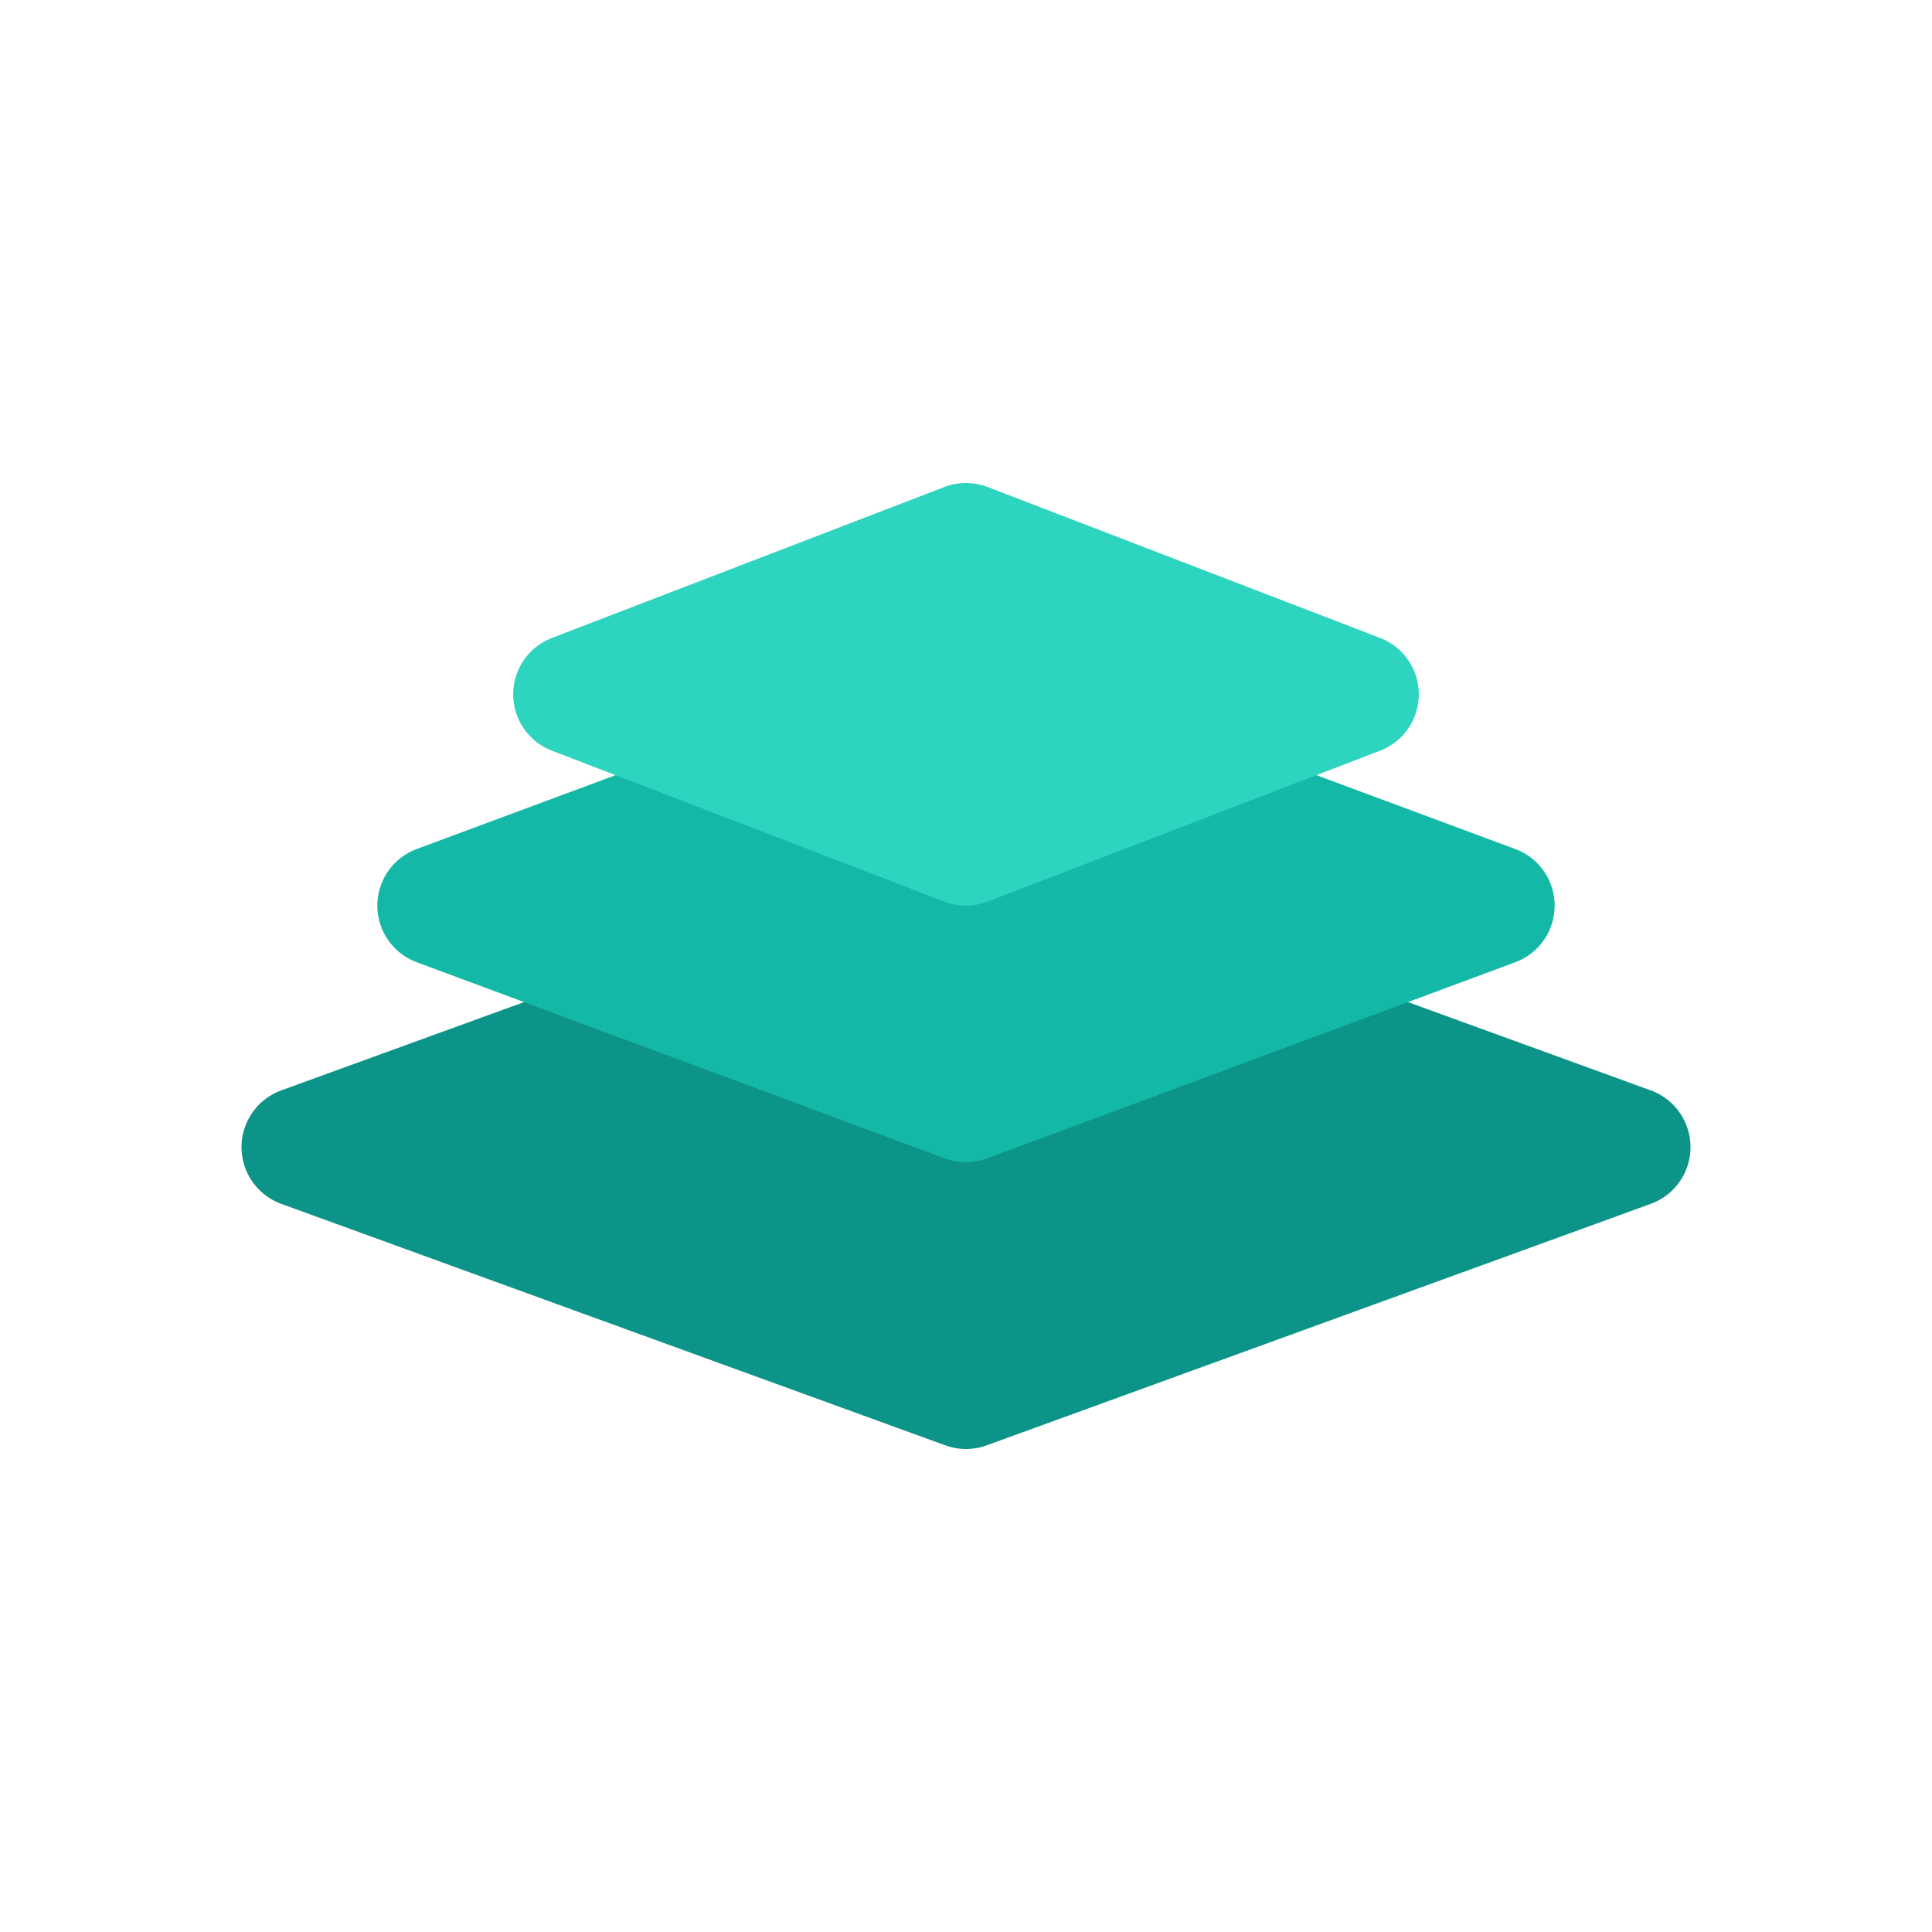
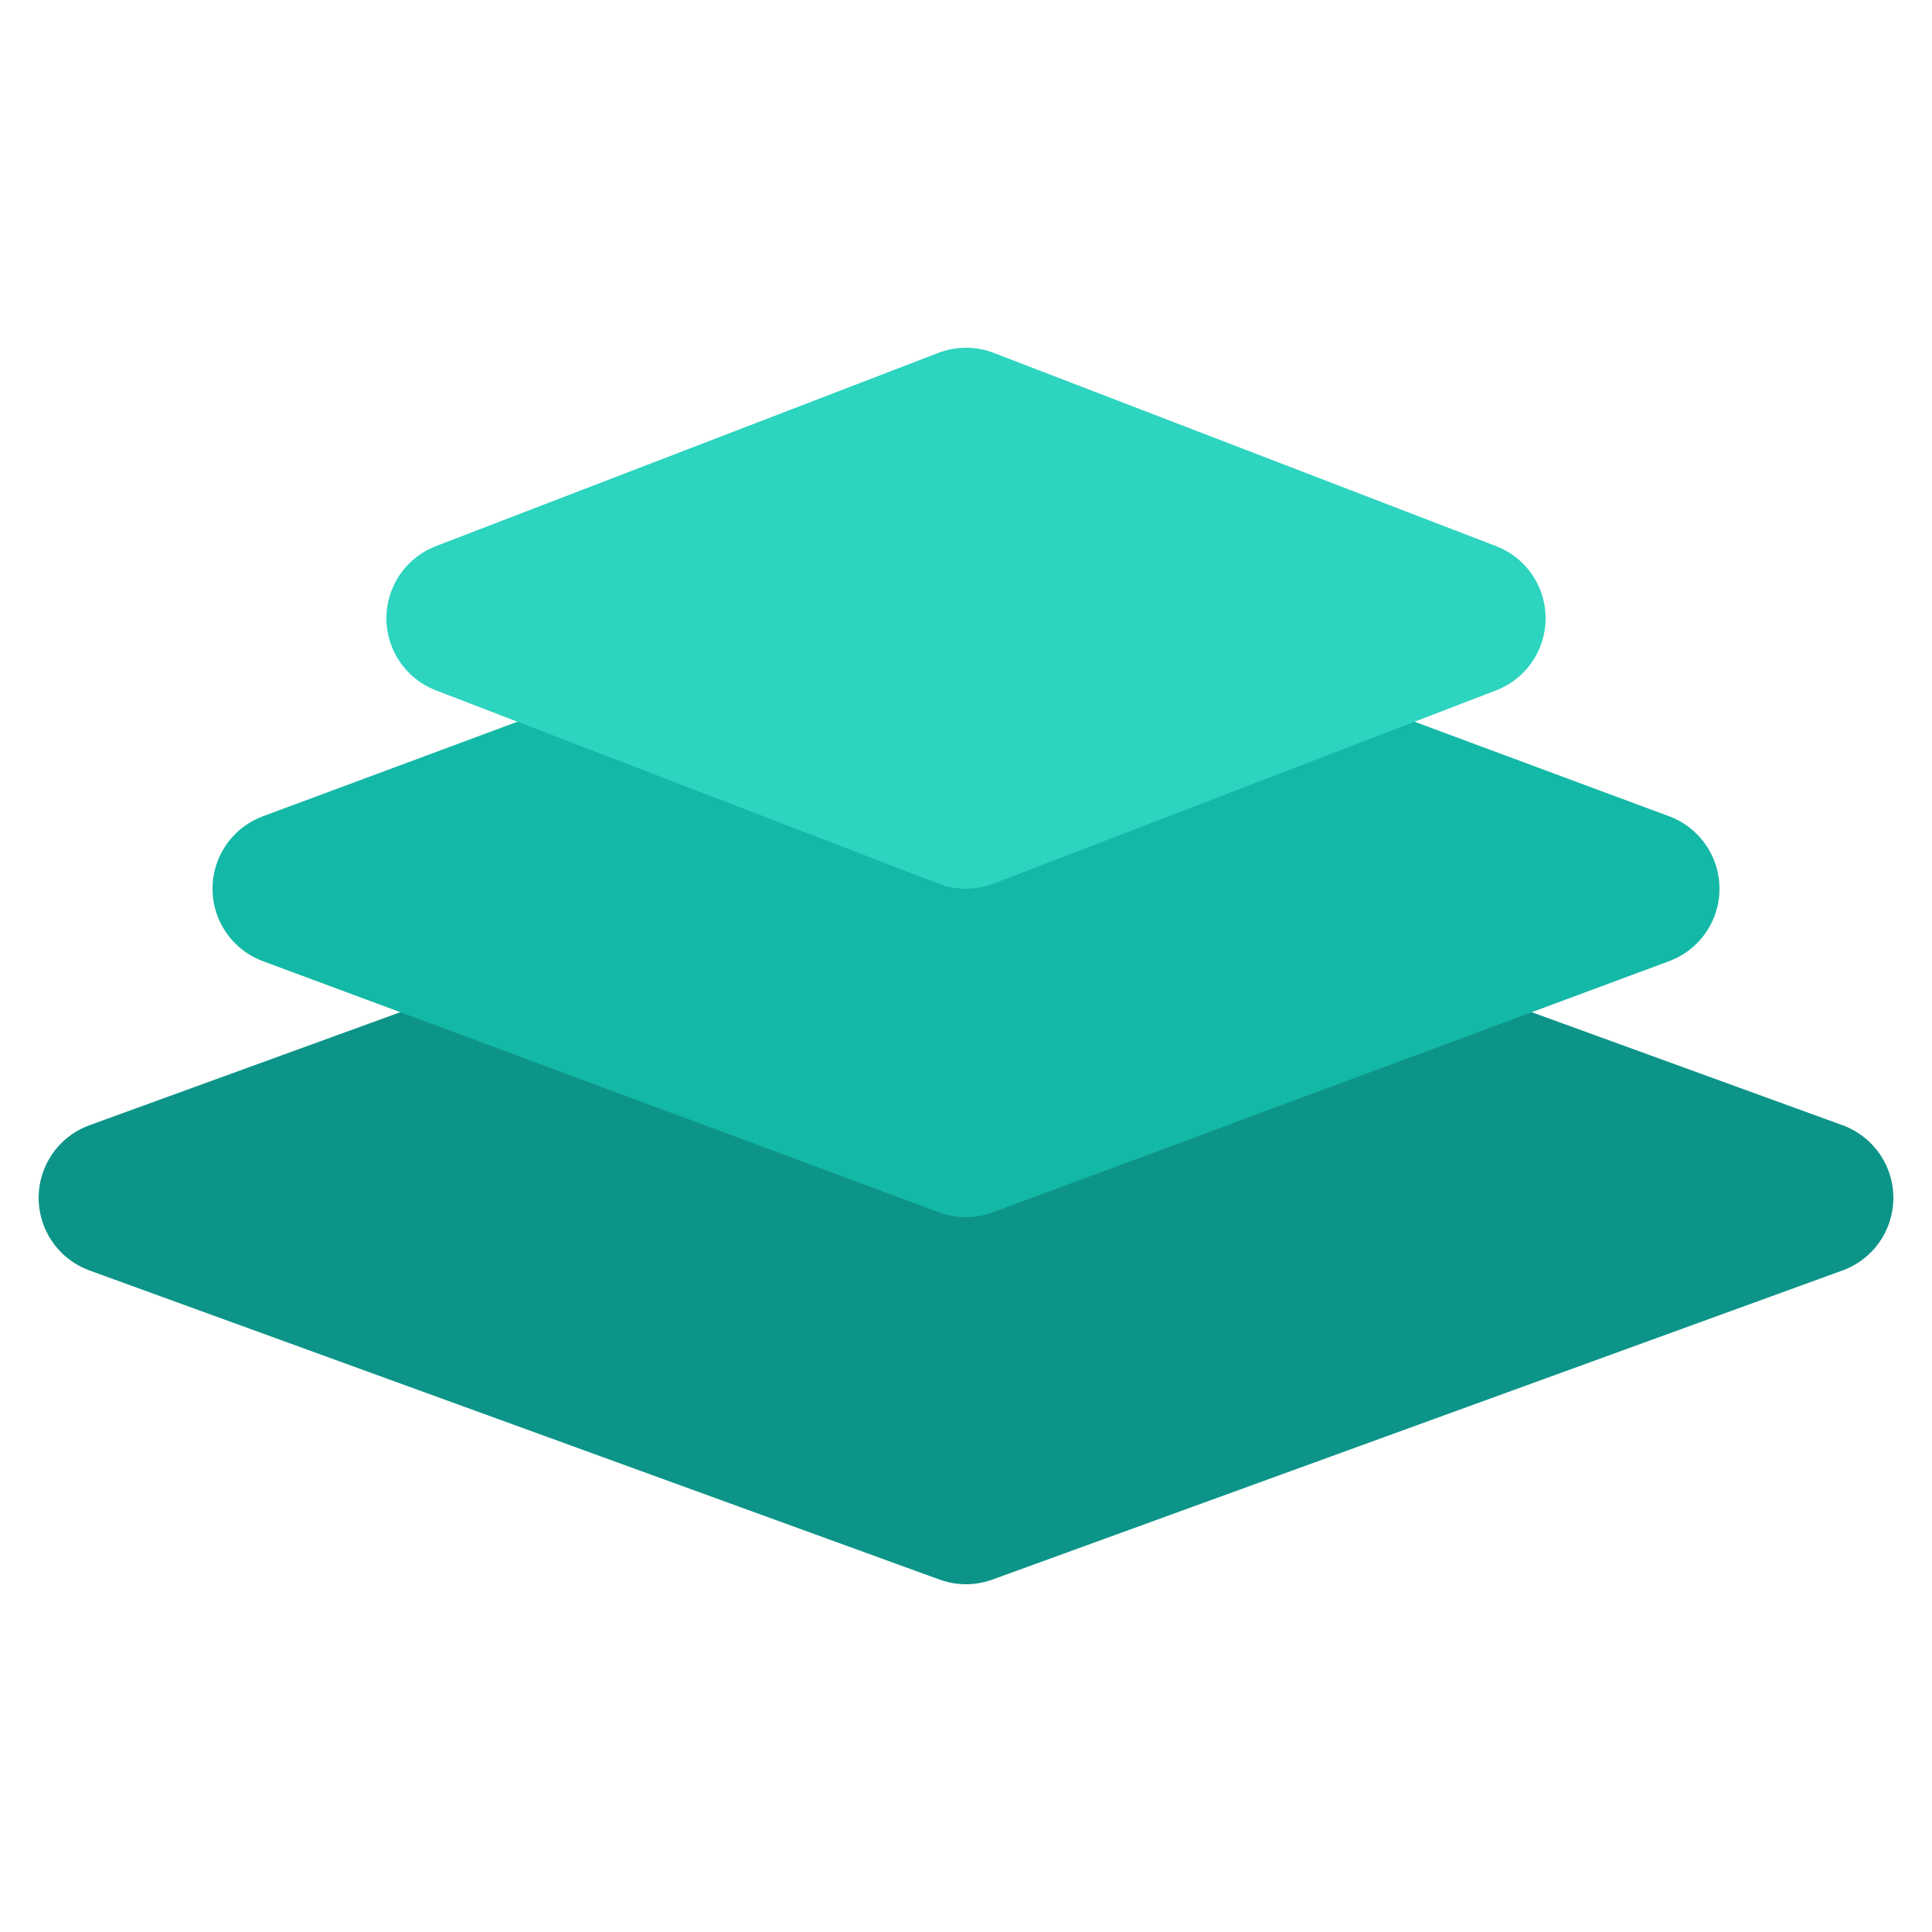
- <svg xmlns="http://www.w3.org/2000/svg" viewBox="0 0 256 256">
+ <svg xmlns="http://www.w3.org/2000/svg" viewBox="28 28 200 200">
  <g stroke-linejoin="round" stroke-width="16">
    <path d="M128,120 L216,152 L128,184 L40,152 Z" fill="#0d9488" stroke="#0d9488" />
    <path d="M128,94 L198,120 L128,146 L58,120 Z" fill="#14b8a6" stroke="#14b8a6" />
    <path d="M128,72 L180,92 L128,112 L76,92 Z" fill="#2dd4bf" stroke="#2dd4bf" />
  </g>
</svg>
